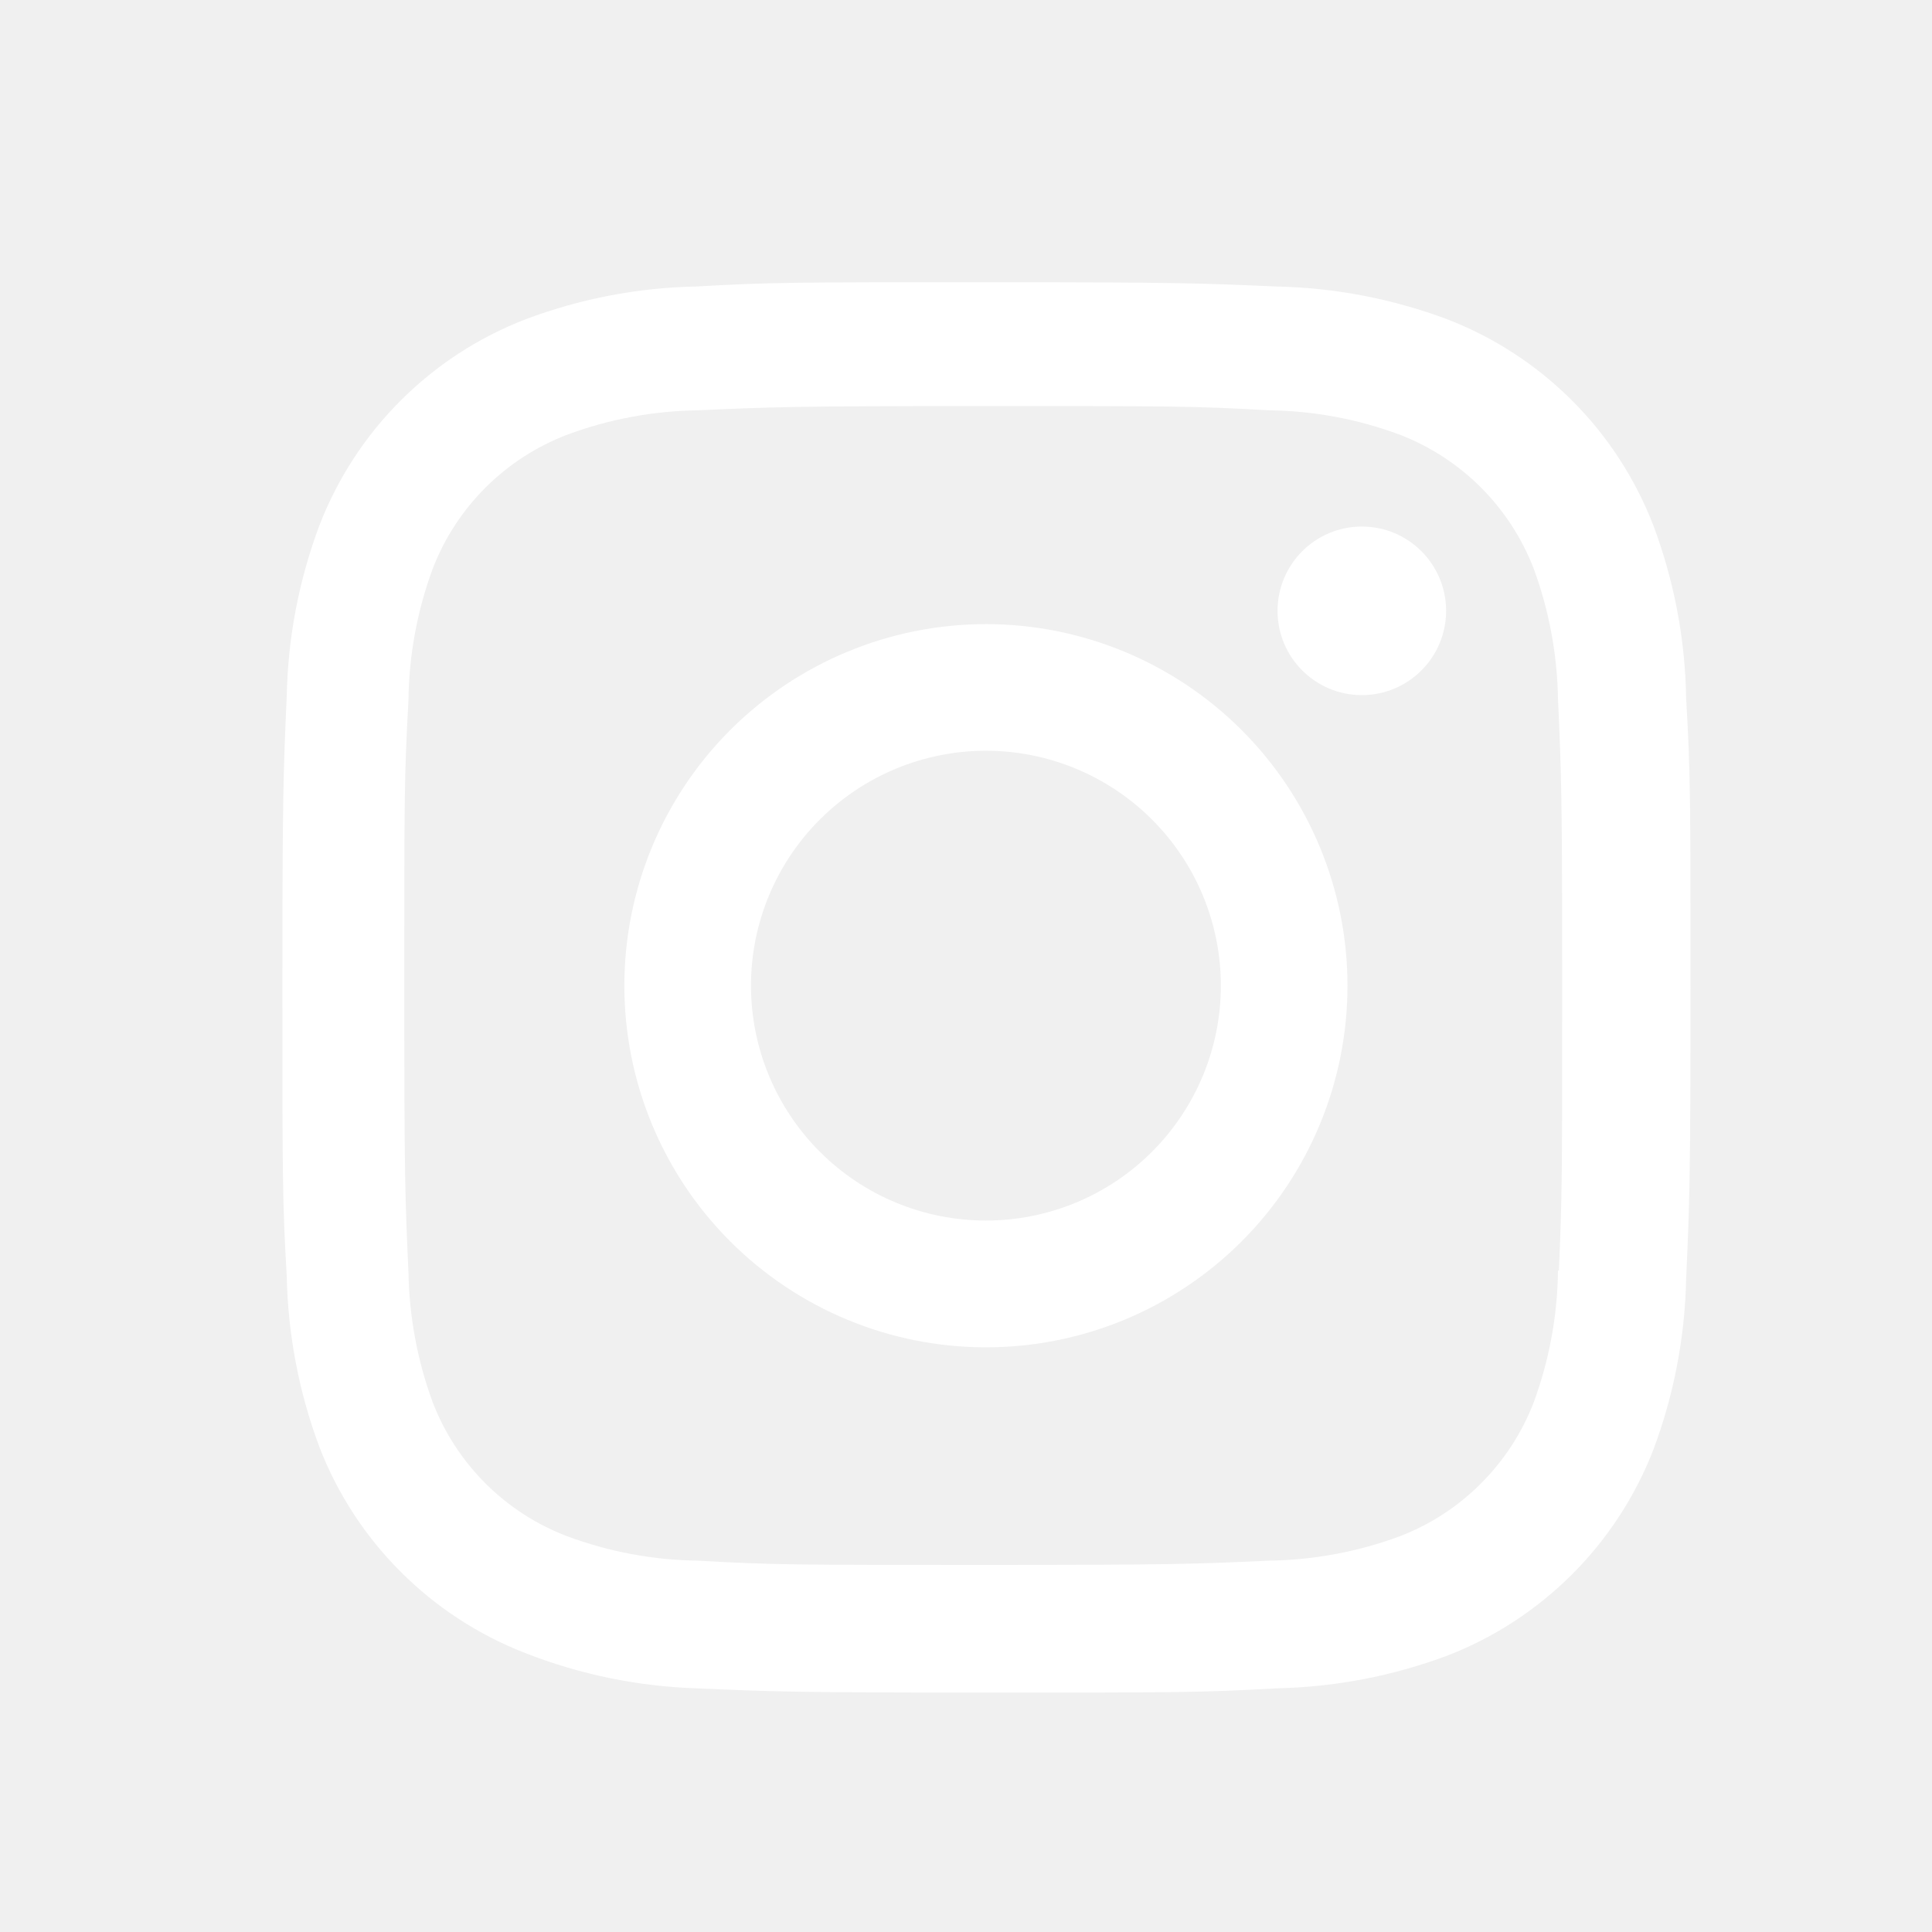
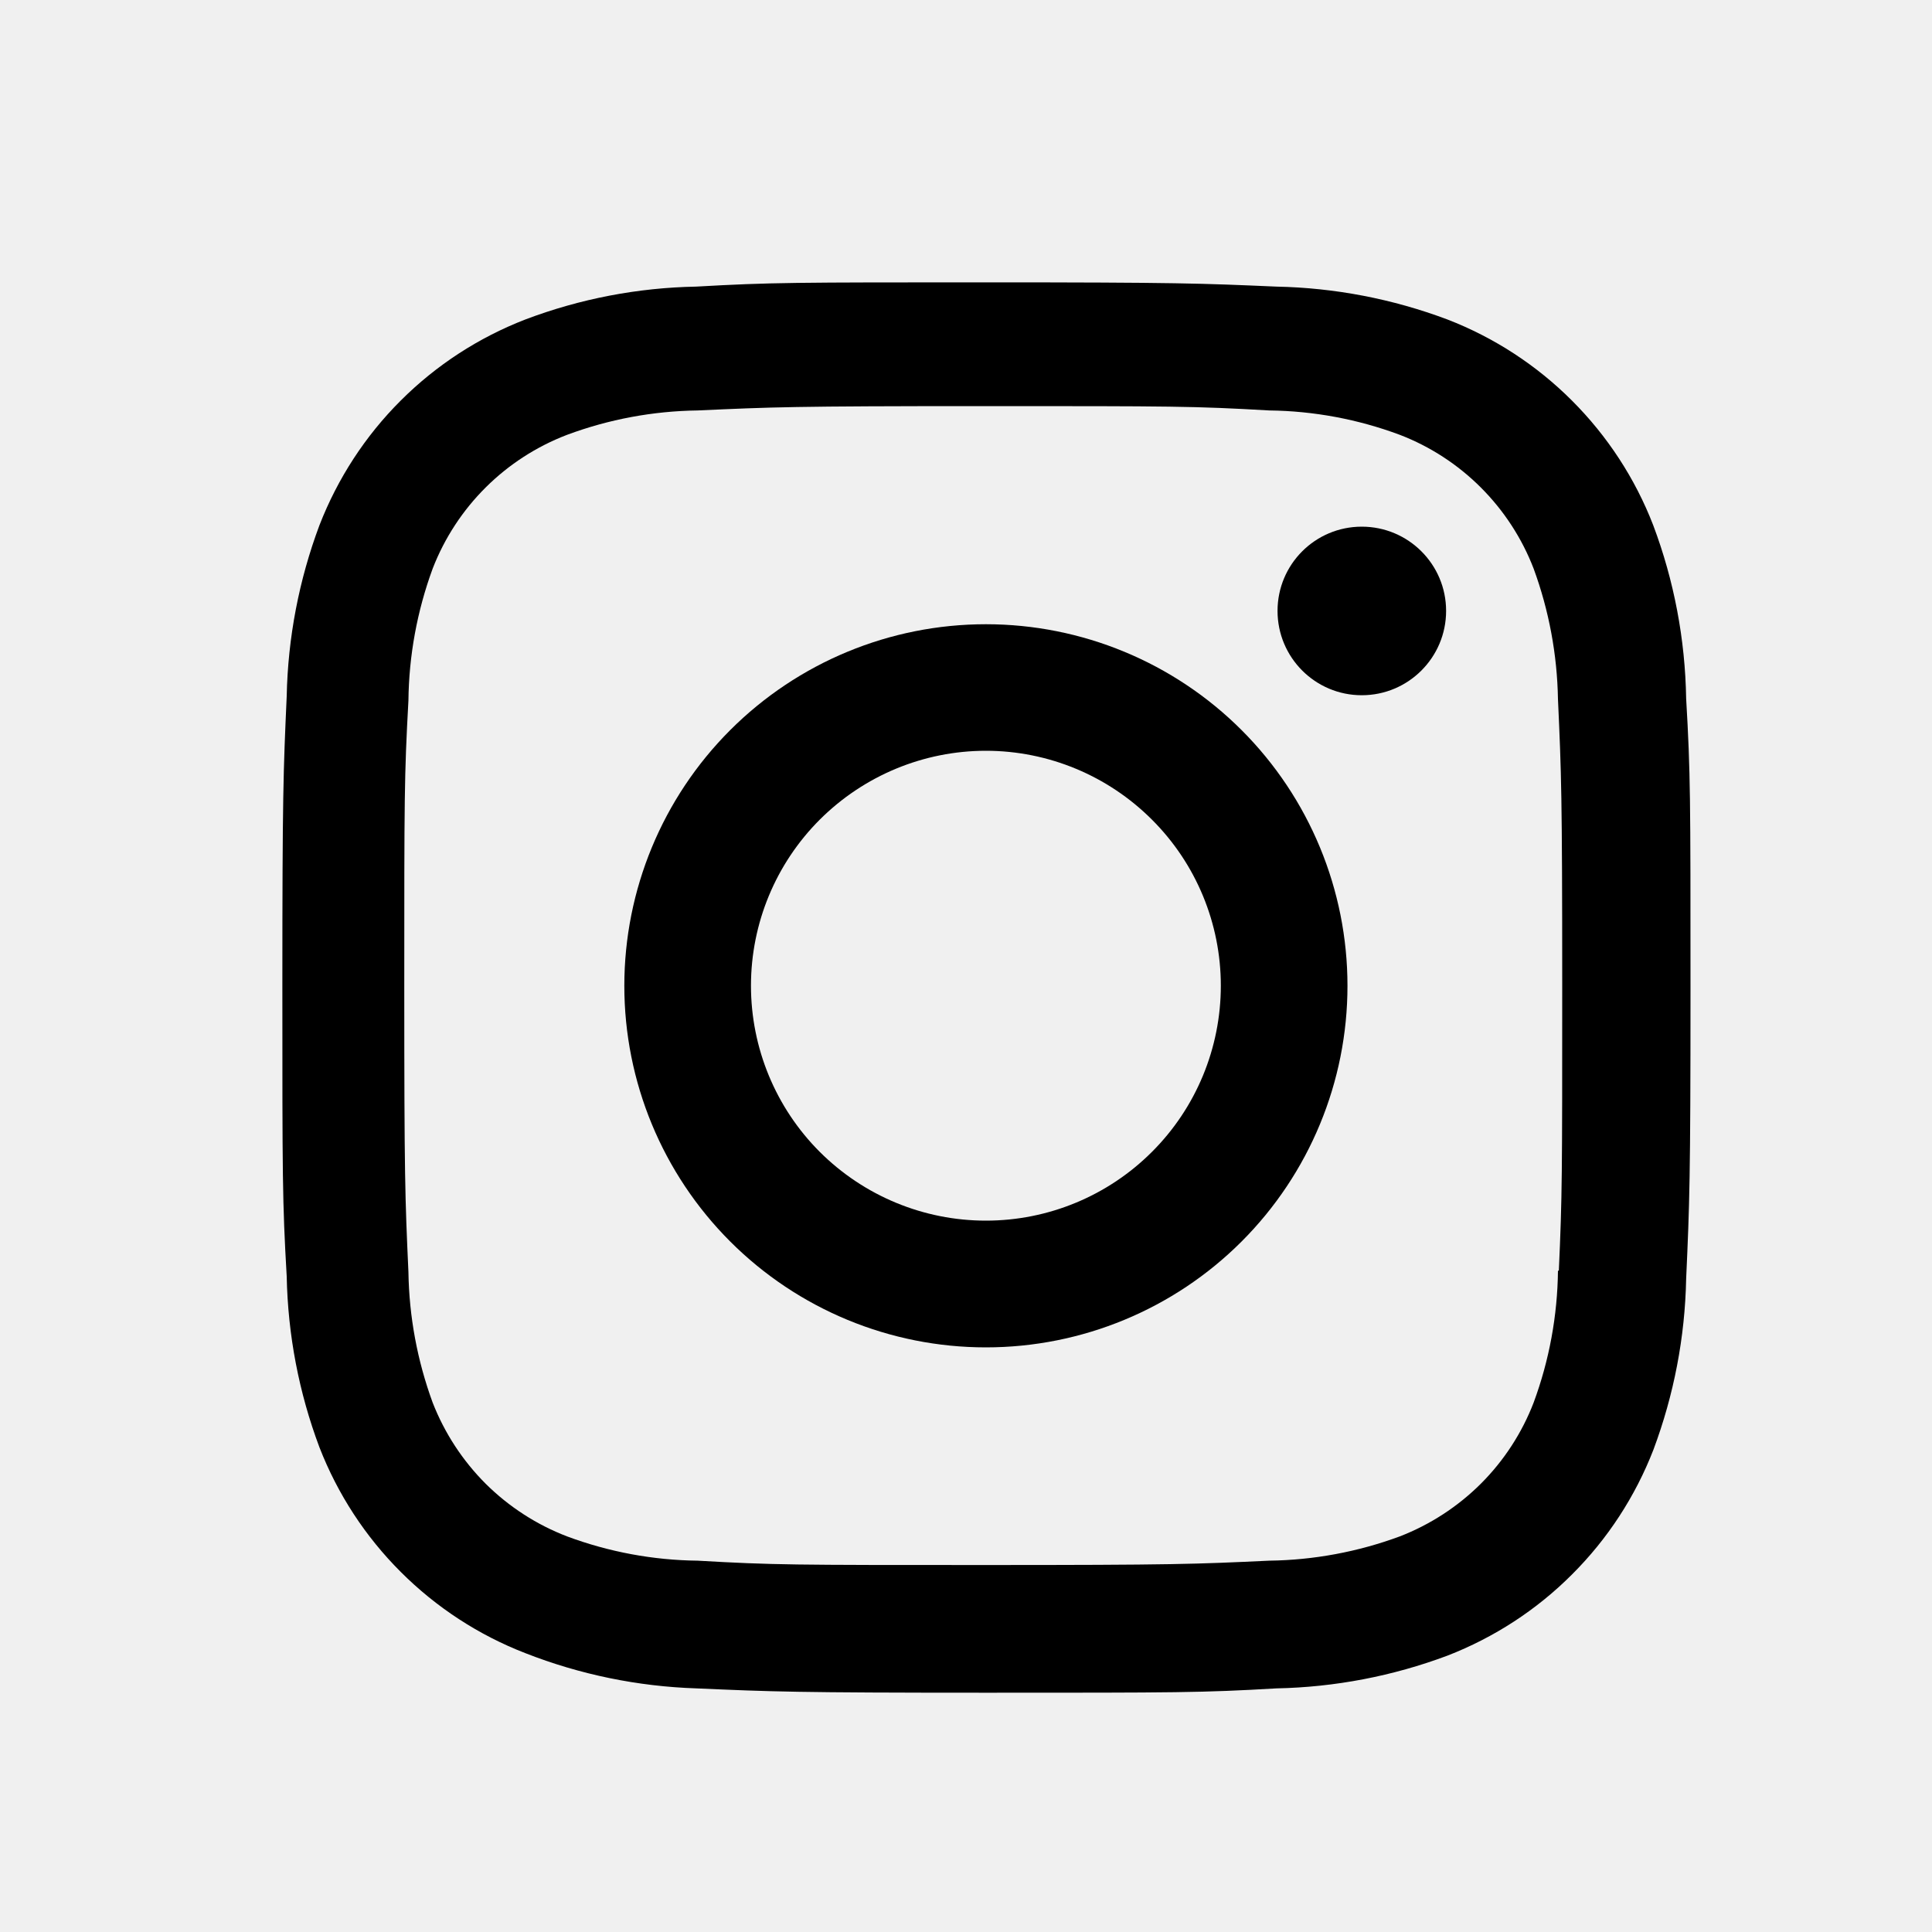
- <svg xmlns="http://www.w3.org/2000/svg" width="24" height="24" viewBox="0 0 24 24" fill="none">
-   <path d="M12.248 7.753C11.056 7.753 9.914 8.227 9.071 9.069C8.229 9.911 7.756 11.054 7.756 12.245C7.756 13.436 8.229 14.579 9.071 15.421C9.914 16.264 11.056 16.737 12.248 16.737C13.439 16.737 14.581 16.264 15.424 15.421C16.266 14.579 16.739 13.436 16.739 12.245C16.739 11.054 16.266 9.911 15.424 9.069C14.581 8.227 13.439 7.753 12.248 7.753ZM12.248 15.162C11.474 15.162 10.731 14.855 10.184 14.307C9.637 13.76 9.329 13.018 9.329 12.244C9.329 11.47 9.637 10.728 10.184 10.181C10.731 9.634 11.474 9.326 12.248 9.326C13.021 9.326 13.764 9.634 14.311 10.181C14.858 10.728 15.166 11.47 15.166 12.244C15.166 13.018 14.858 13.76 14.311 14.307C13.764 14.855 13.021 15.162 12.248 15.162Z" fill="white" />
-   <path d="M16.917 8.635C17.496 8.635 17.964 8.166 17.964 7.588C17.964 7.01 17.496 6.541 16.917 6.541C16.339 6.541 15.87 7.01 15.87 7.588C15.87 8.166 16.339 8.635 16.917 8.635Z" fill="white" />
-   <path d="M20.537 6.523C20.312 5.943 19.969 5.415 19.528 4.975C19.088 4.535 18.56 4.191 17.98 3.967C17.3 3.712 16.582 3.574 15.856 3.559C14.921 3.518 14.624 3.506 12.252 3.506C9.88 3.506 9.576 3.506 8.648 3.559C7.923 3.573 7.206 3.711 6.527 3.967C5.946 4.191 5.418 4.535 4.978 4.975C4.537 5.415 4.194 5.943 3.969 6.523C3.714 7.203 3.576 7.921 3.562 8.647C3.52 9.581 3.508 9.878 3.508 12.251C3.508 14.623 3.508 14.925 3.562 15.855C3.577 16.581 3.714 17.298 3.969 17.979C4.194 18.56 4.538 19.087 4.979 19.527C5.419 19.967 5.947 20.311 6.528 20.536C7.205 20.801 7.923 20.949 8.65 20.973C9.586 21.014 9.882 21.026 12.254 21.026C14.626 21.026 14.93 21.026 15.858 20.973C16.584 20.958 17.302 20.82 17.981 20.566C18.562 20.341 19.089 19.997 19.53 19.556C19.97 19.116 20.314 18.589 20.539 18.008C20.794 17.328 20.931 16.611 20.946 15.885C20.988 14.95 21 14.654 21 12.281C21 9.908 21 9.607 20.946 8.677C20.935 7.941 20.796 7.212 20.537 6.523ZM19.354 15.783C19.348 16.343 19.245 16.897 19.052 17.422C18.906 17.8 18.683 18.143 18.396 18.429C18.11 18.716 17.767 18.939 17.389 19.084C16.869 19.277 16.321 19.379 15.767 19.387C14.844 19.429 14.584 19.44 12.217 19.44C9.849 19.44 9.607 19.44 8.667 19.387C8.113 19.38 7.565 19.277 7.046 19.084C6.666 18.94 6.322 18.717 6.034 18.431C5.747 18.144 5.522 17.801 5.376 17.422C5.185 16.903 5.083 16.355 5.074 15.801C5.032 14.878 5.022 14.618 5.022 12.252C5.022 9.884 5.022 9.643 5.074 8.701C5.08 8.142 5.182 7.588 5.376 7.063C5.672 6.296 6.279 5.693 7.046 5.4C7.565 5.207 8.113 5.105 8.667 5.097C9.591 5.056 9.85 5.044 12.217 5.044C14.585 5.044 14.827 5.044 15.767 5.097C16.321 5.104 16.869 5.206 17.389 5.4C17.767 5.546 18.11 5.769 18.396 6.055C18.683 6.342 18.906 6.685 19.052 7.063C19.243 7.582 19.345 8.13 19.354 8.684C19.396 9.608 19.406 9.867 19.406 12.234C19.406 14.601 19.406 14.855 19.365 15.784H19.354V15.783Z" fill="white" />
+ <svg xmlns="http://www.w3.org/2000/svg" width="20" height="20" viewBox="0 0 20 20" fill="none">
+   <path d="M10.206 6.462C9.213 6.462 8.261 6.856 7.559 7.558C6.857 8.26 6.463 9.212 6.463 10.205C6.463 11.198 6.857 12.15 7.559 12.852C8.261 13.554 9.213 13.948 10.206 13.948C11.199 13.948 12.151 13.554 12.853 12.852C13.555 12.15 13.949 11.198 13.949 10.205C13.949 9.212 13.555 8.26 12.853 7.558C12.151 6.856 11.199 6.462 10.206 6.462V6.462ZM10.206 12.636C9.561 12.636 8.943 12.38 8.486 11.924C8.03 11.468 7.774 10.849 7.774 10.204C7.774 9.559 8.03 8.941 8.486 8.485C8.943 8.029 9.561 7.772 10.206 7.772C10.851 7.772 11.469 8.029 11.925 8.485C12.382 8.941 12.638 9.559 12.638 10.204C12.638 10.849 12.382 11.468 11.925 11.924C11.469 12.38 10.851 12.636 10.206 12.636V12.636Z" fill="black" />
+   <path d="M14.097 7.197C14.579 7.197 14.97 6.806 14.97 6.324C14.97 5.842 14.579 5.452 14.097 5.452C13.615 5.452 13.225 5.842 13.225 6.324C13.225 6.806 13.615 7.197 14.097 7.197Z" fill="black" />
+   <path d="M17.114 5.437C16.927 4.953 16.64 4.514 16.273 4.147C15.906 3.78 15.467 3.494 14.983 3.307C14.416 3.094 13.818 2.979 13.213 2.967C12.434 2.933 12.187 2.923 10.21 2.923C8.233 2.923 7.98 2.923 7.207 2.967C6.602 2.978 6.004 3.093 5.439 3.307C4.955 3.494 4.515 3.78 4.148 4.147C3.781 4.513 3.495 4.953 3.307 5.437C3.095 6.003 2.98 6.602 2.968 7.207C2.933 7.985 2.923 8.232 2.923 10.21C2.923 12.187 2.923 12.438 2.968 13.213C2.98 13.819 3.094 14.416 3.307 14.983C3.495 15.467 3.782 15.907 4.149 16.273C4.516 16.64 4.956 16.927 5.44 17.114C6.004 17.335 6.602 17.458 7.208 17.478C7.988 17.512 8.235 17.523 10.211 17.523C12.188 17.523 12.442 17.523 13.215 17.478C13.819 17.466 14.418 17.351 14.984 17.139C15.468 16.951 15.908 16.665 16.274 16.298C16.642 15.931 16.928 15.492 17.116 15.008C17.328 14.441 17.443 13.844 17.455 13.238C17.49 12.459 17.5 12.213 17.5 10.235C17.5 8.257 17.5 8.006 17.455 7.232C17.445 6.618 17.33 6.011 17.114 5.437V5.437ZM16.128 13.153C16.123 13.62 16.038 14.082 15.876 14.52C15.755 14.834 15.569 15.12 15.33 15.359C15.091 15.597 14.805 15.783 14.49 15.905C14.057 16.065 13.6 16.15 13.139 16.156C12.37 16.192 12.153 16.201 10.181 16.201C8.207 16.201 8.006 16.201 7.222 16.156C6.761 16.151 6.304 16.066 5.871 15.905C5.555 15.784 5.268 15.598 5.028 15.36C4.789 15.121 4.602 14.835 4.479 14.52C4.32 14.086 4.235 13.63 4.228 13.168C4.193 12.399 4.185 12.183 4.185 10.211C4.185 8.238 4.185 8.036 4.228 7.252C4.233 6.786 4.318 6.324 4.479 5.886C4.726 5.248 5.232 4.745 5.871 4.501C6.304 4.34 6.761 4.255 7.222 4.249C7.992 4.214 8.208 4.204 10.181 4.204C12.153 4.204 12.356 4.204 13.139 4.249C13.6 4.254 14.058 4.34 14.49 4.501C14.805 4.622 15.091 4.808 15.33 5.047C15.569 5.286 15.755 5.572 15.876 5.886C16.035 6.319 16.12 6.776 16.128 7.237C16.163 8.007 16.172 8.223 16.172 10.196C16.172 12.168 16.172 12.38 16.137 13.154H16.128V13.153Z" fill="black" />
</svg>
